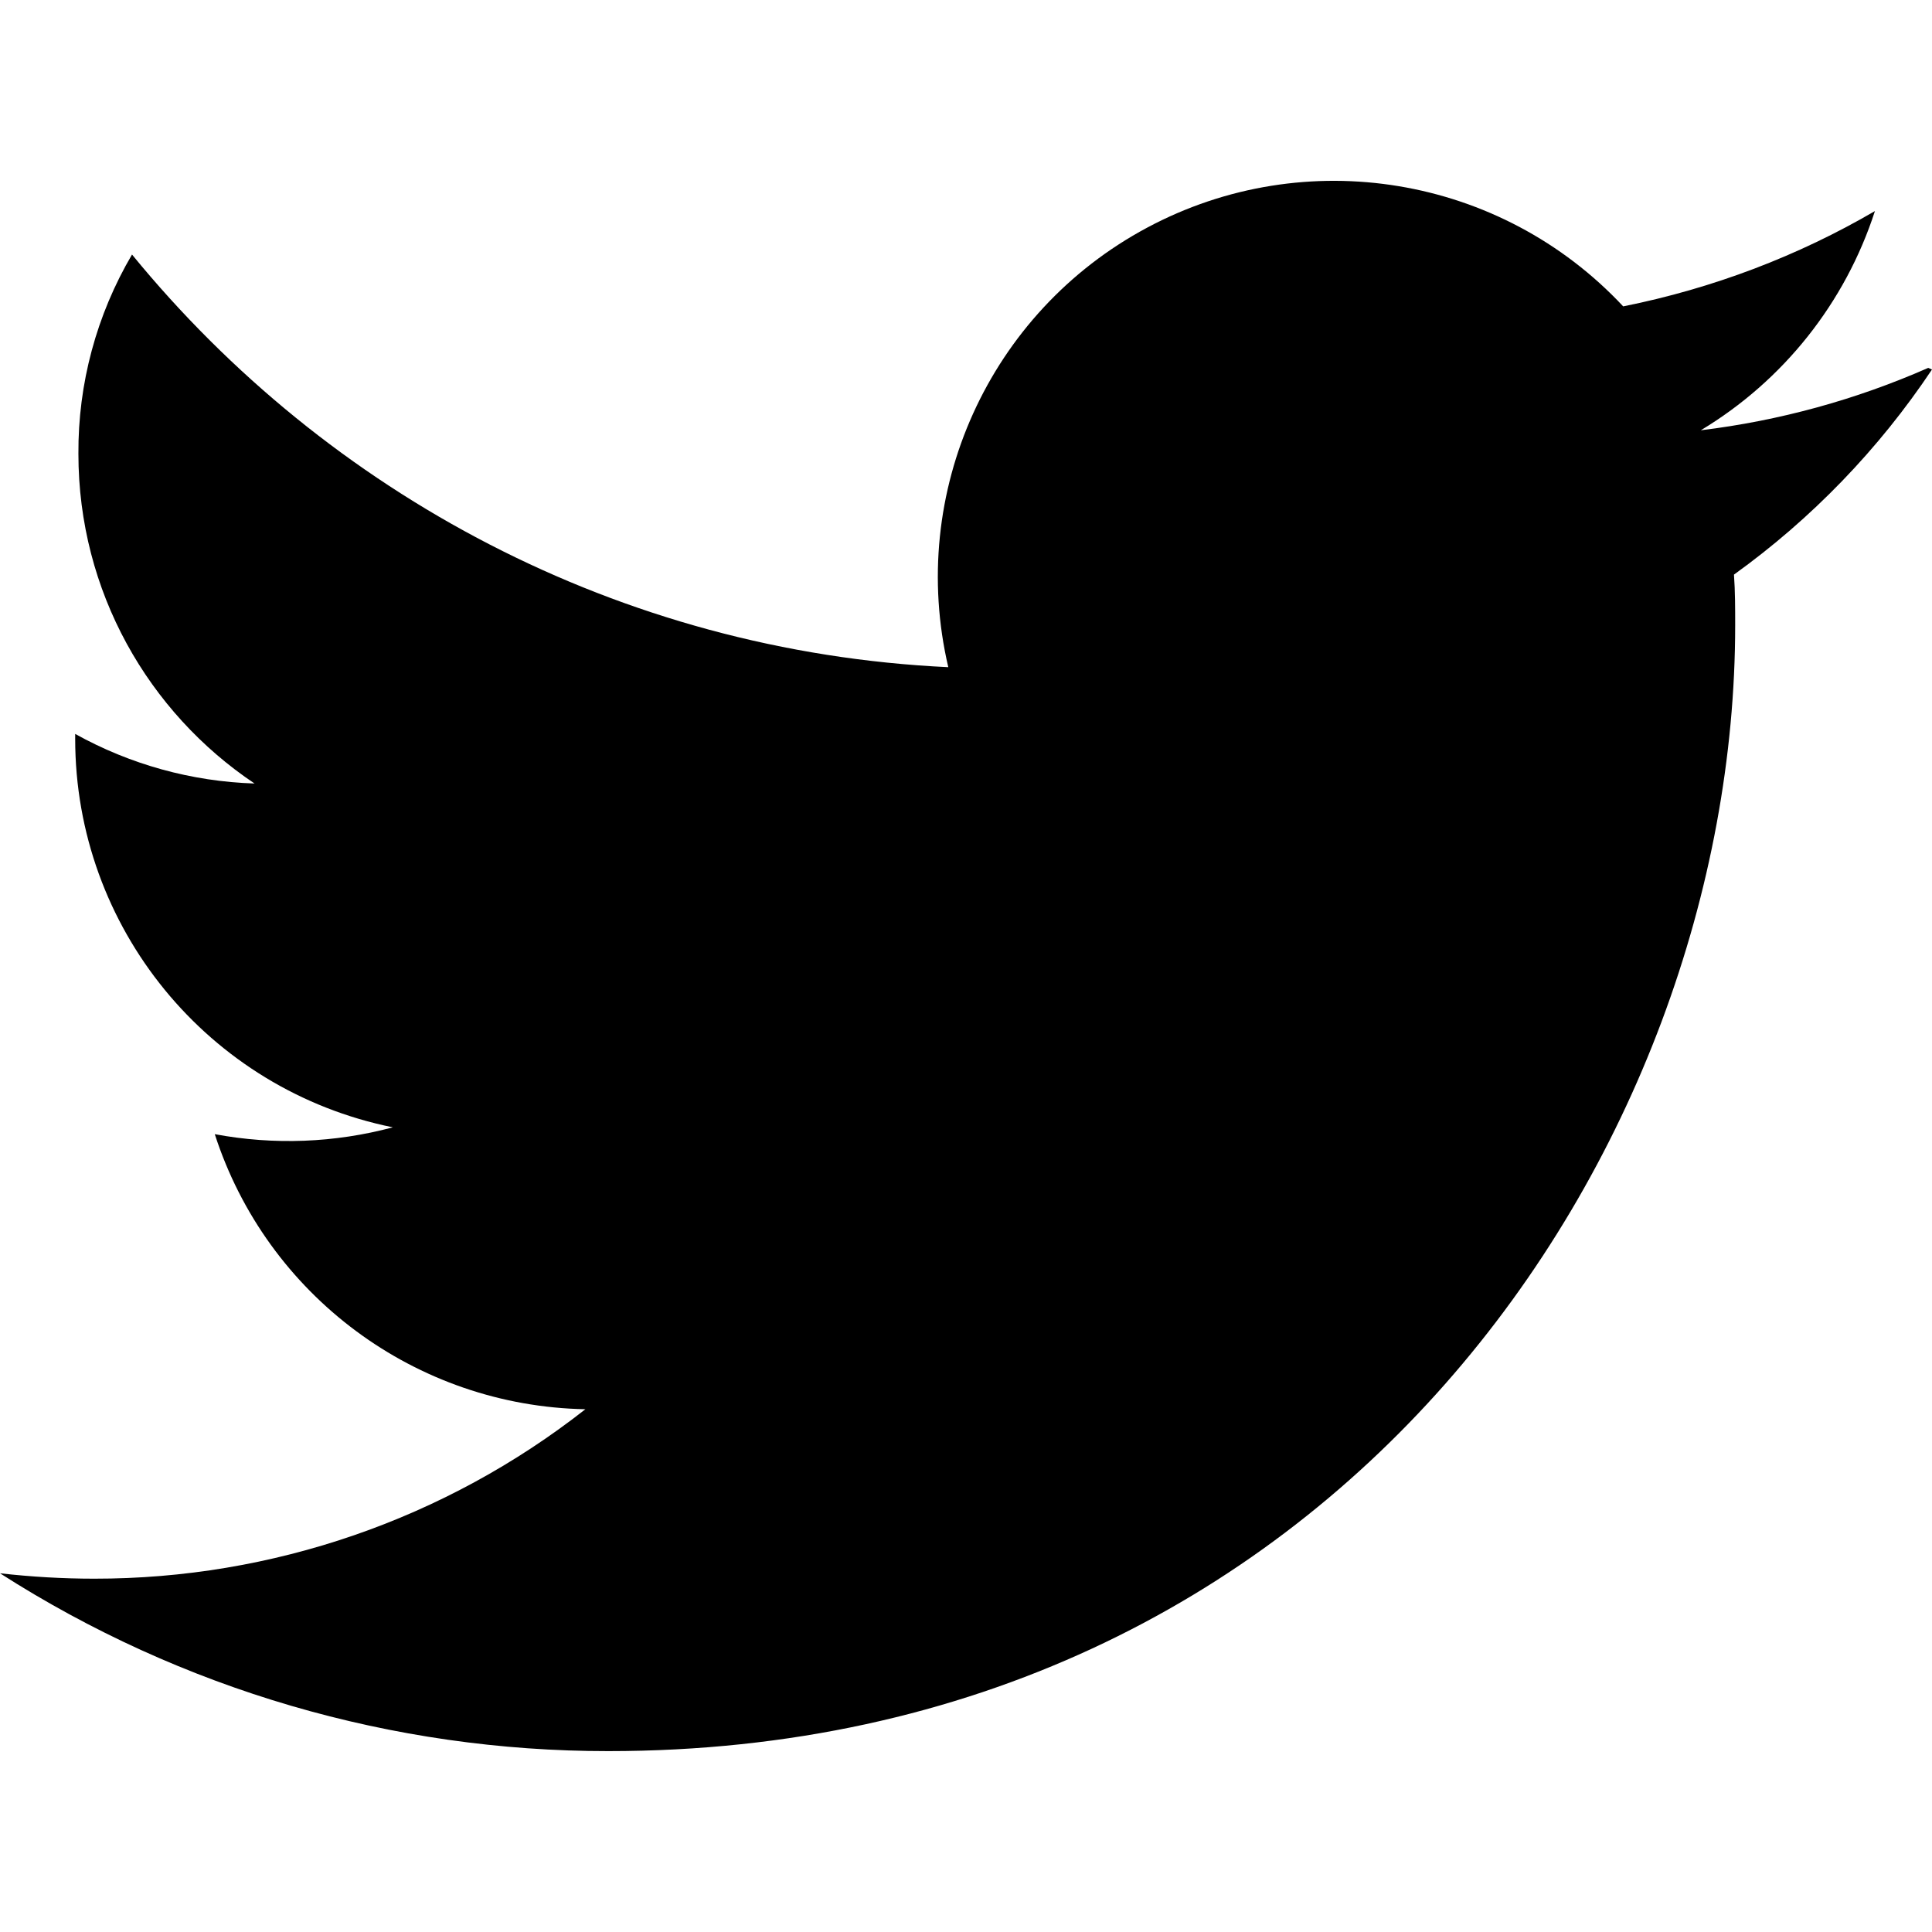
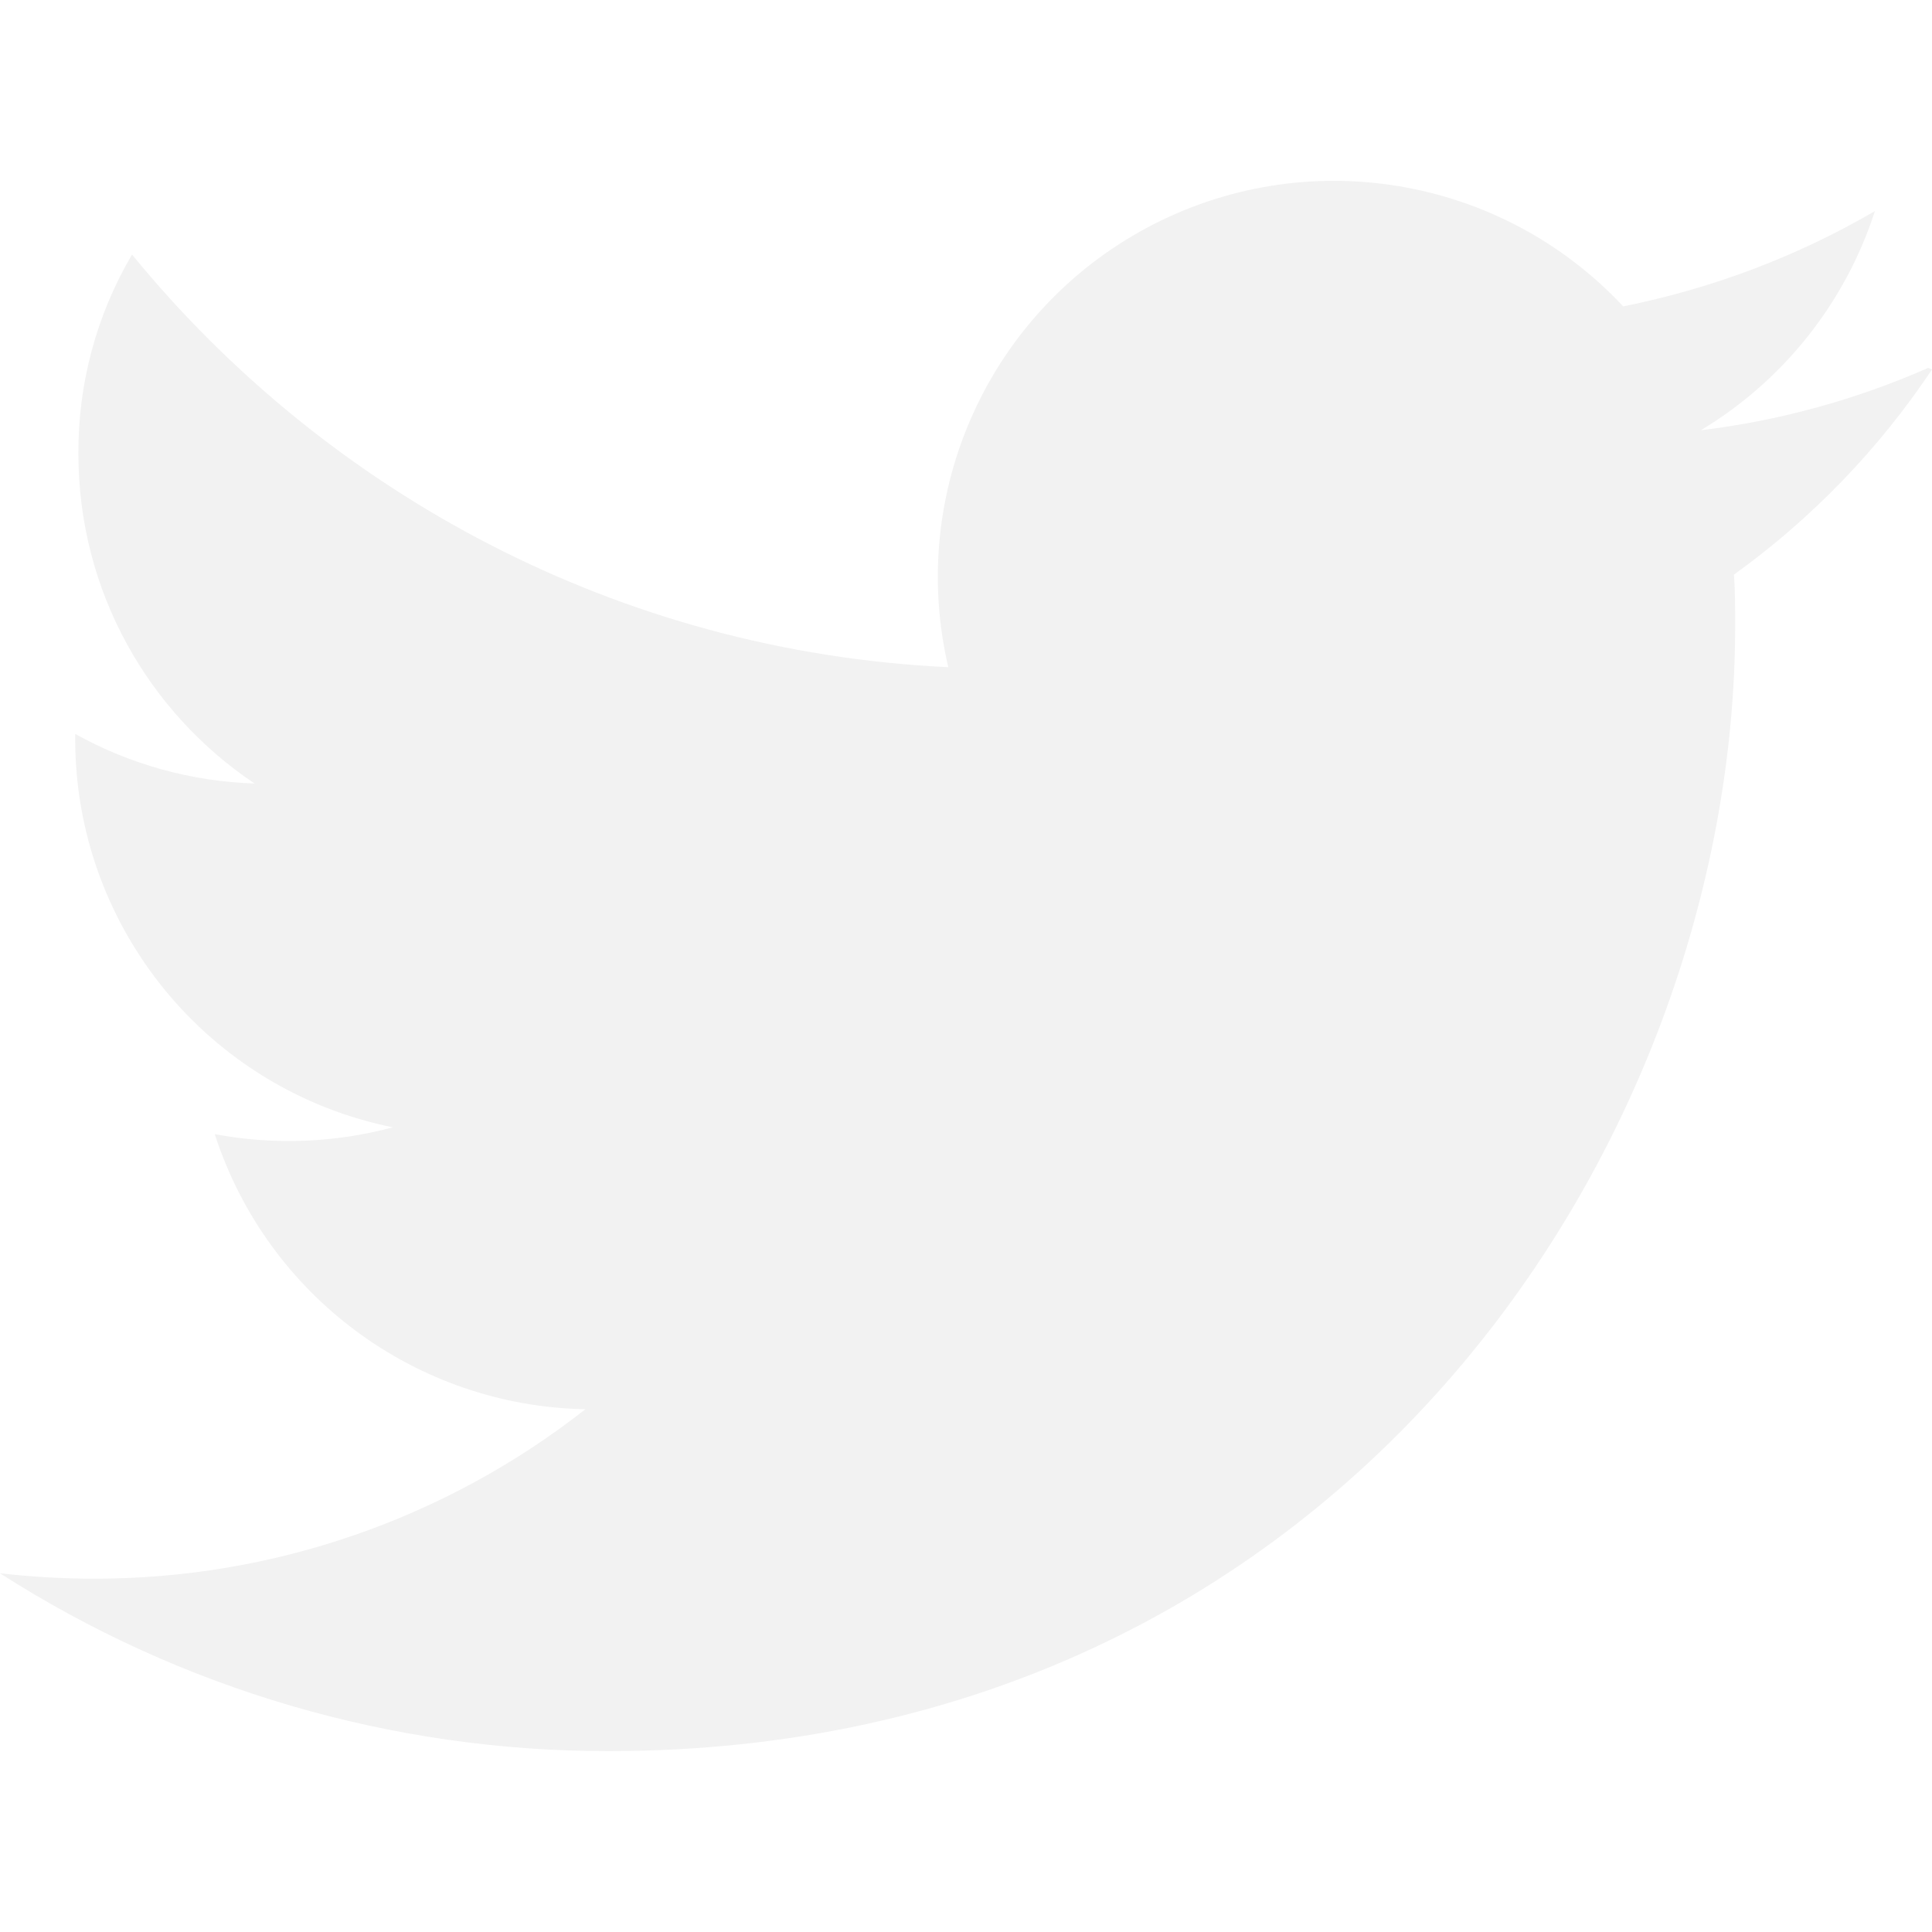
<svg xmlns="http://www.w3.org/2000/svg" role="img" viewBox="0 0 24 24">
-   <path d="M23.953 4.57a10 10 0 01-2.825.775 4.958 4.958 0 002.163-2.723c-.951.555-2.005.959-3.127 1.184a4.92 4.92 0 00-8.384 4.482C7.69 8.095 4.067 6.13 1.64 3.162a4.822 4.822 0 00-.666 2.475c0 1.71.87 3.213 2.188 4.096a4.904 4.904 0 01-2.228-.616v.06a4.923 4.923 0 003.946 4.827 4.996 4.996 0 01-2.212.085 4.936 4.936 0 004.604 3.417 9.867 9.867 0 01-6.102 2.105c-.39 0-.779-.023-1.17-.067a13.995 13.995 0 007.557 2.209c9.053 0 13.998-7.496 13.998-13.985 0-.21 0-.42-.015-.63A9.935 9.935 0 0024 4.59z" />
+   <path fill="#f2f2f2" d="M23.953 4.57a10 10 0 01-2.825.775 4.958 4.958 0 002.163-2.723c-.951.555-2.005.959-3.127 1.184a4.92 4.92 0 00-8.384 4.482C7.69 8.095 4.067 6.13 1.64 3.162a4.822 4.822 0 00-.666 2.475c0 1.71.87 3.213 2.188 4.096a4.904 4.904 0 01-2.228-.616v.06a4.923 4.923 0 003.946 4.827 4.996 4.996 0 01-2.212.085 4.936 4.936 0 004.604 3.417 9.867 9.867 0 01-6.102 2.105c-.39 0-.779-.023-1.17-.067a13.995 13.995 0 007.557 2.209c9.053 0 13.998-7.496 13.998-13.985 0-.21 0-.42-.015-.63A9.935 9.935 0 0024 4.59z" />
</svg>
